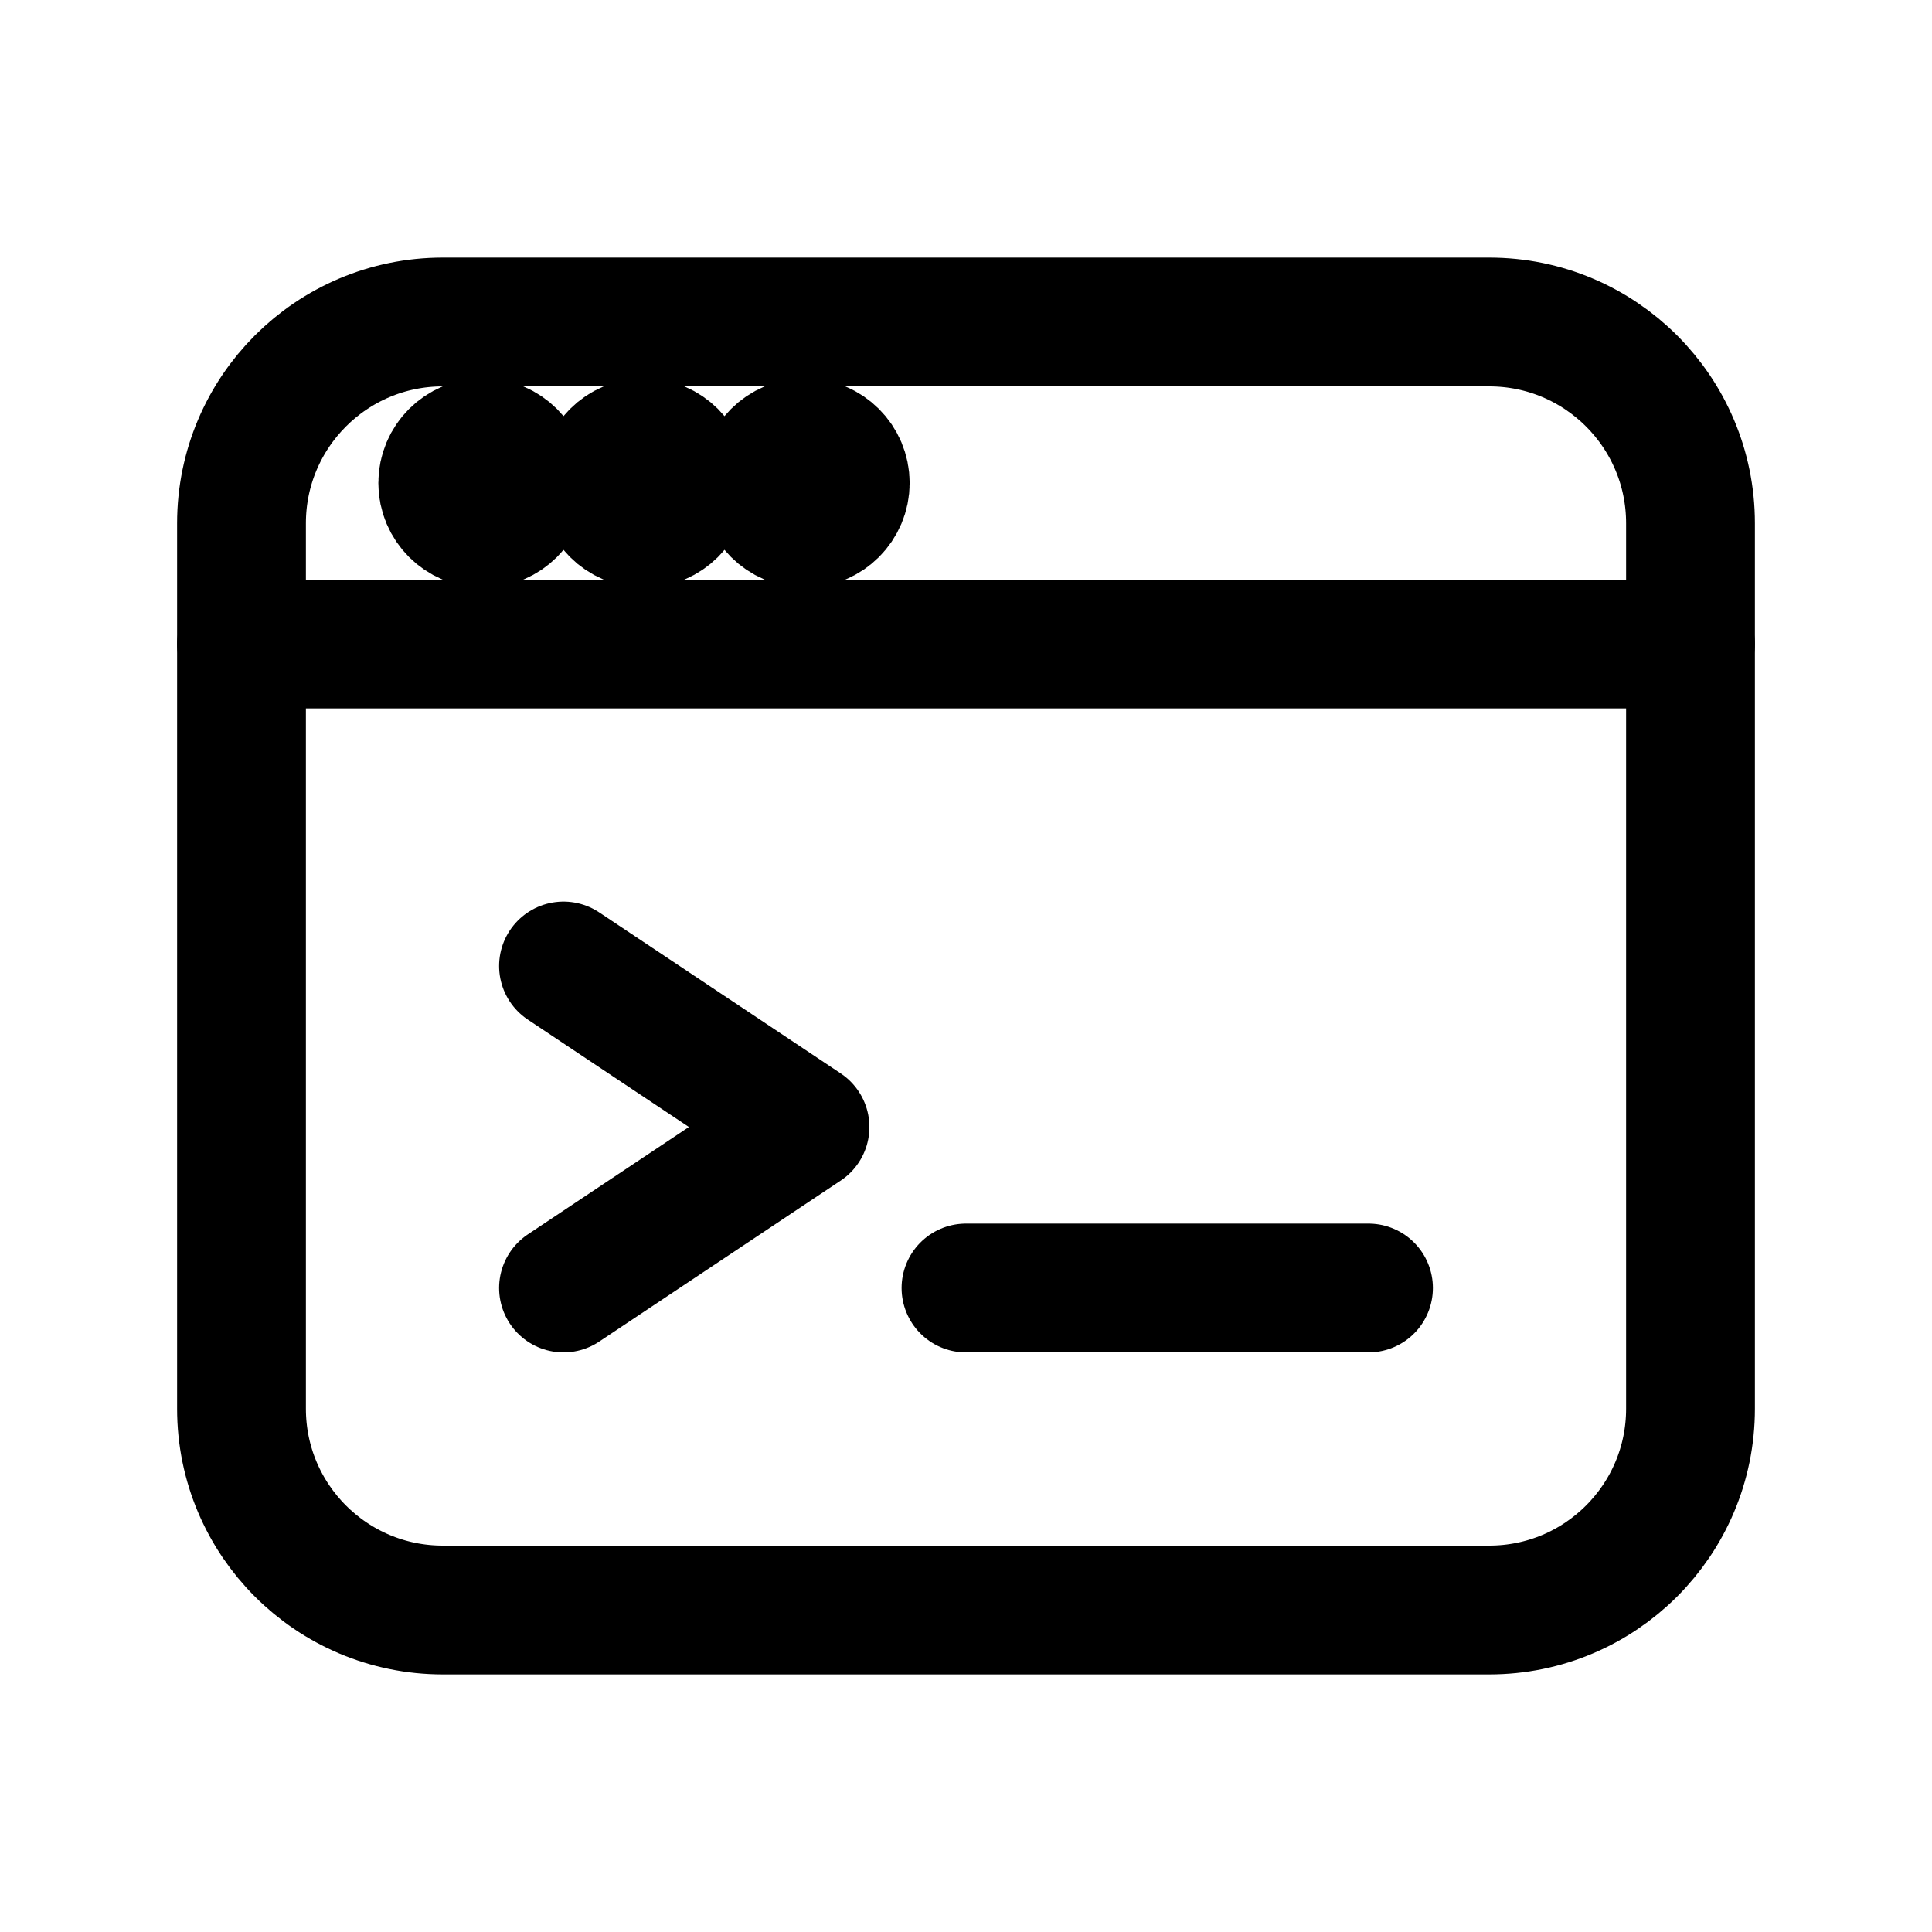
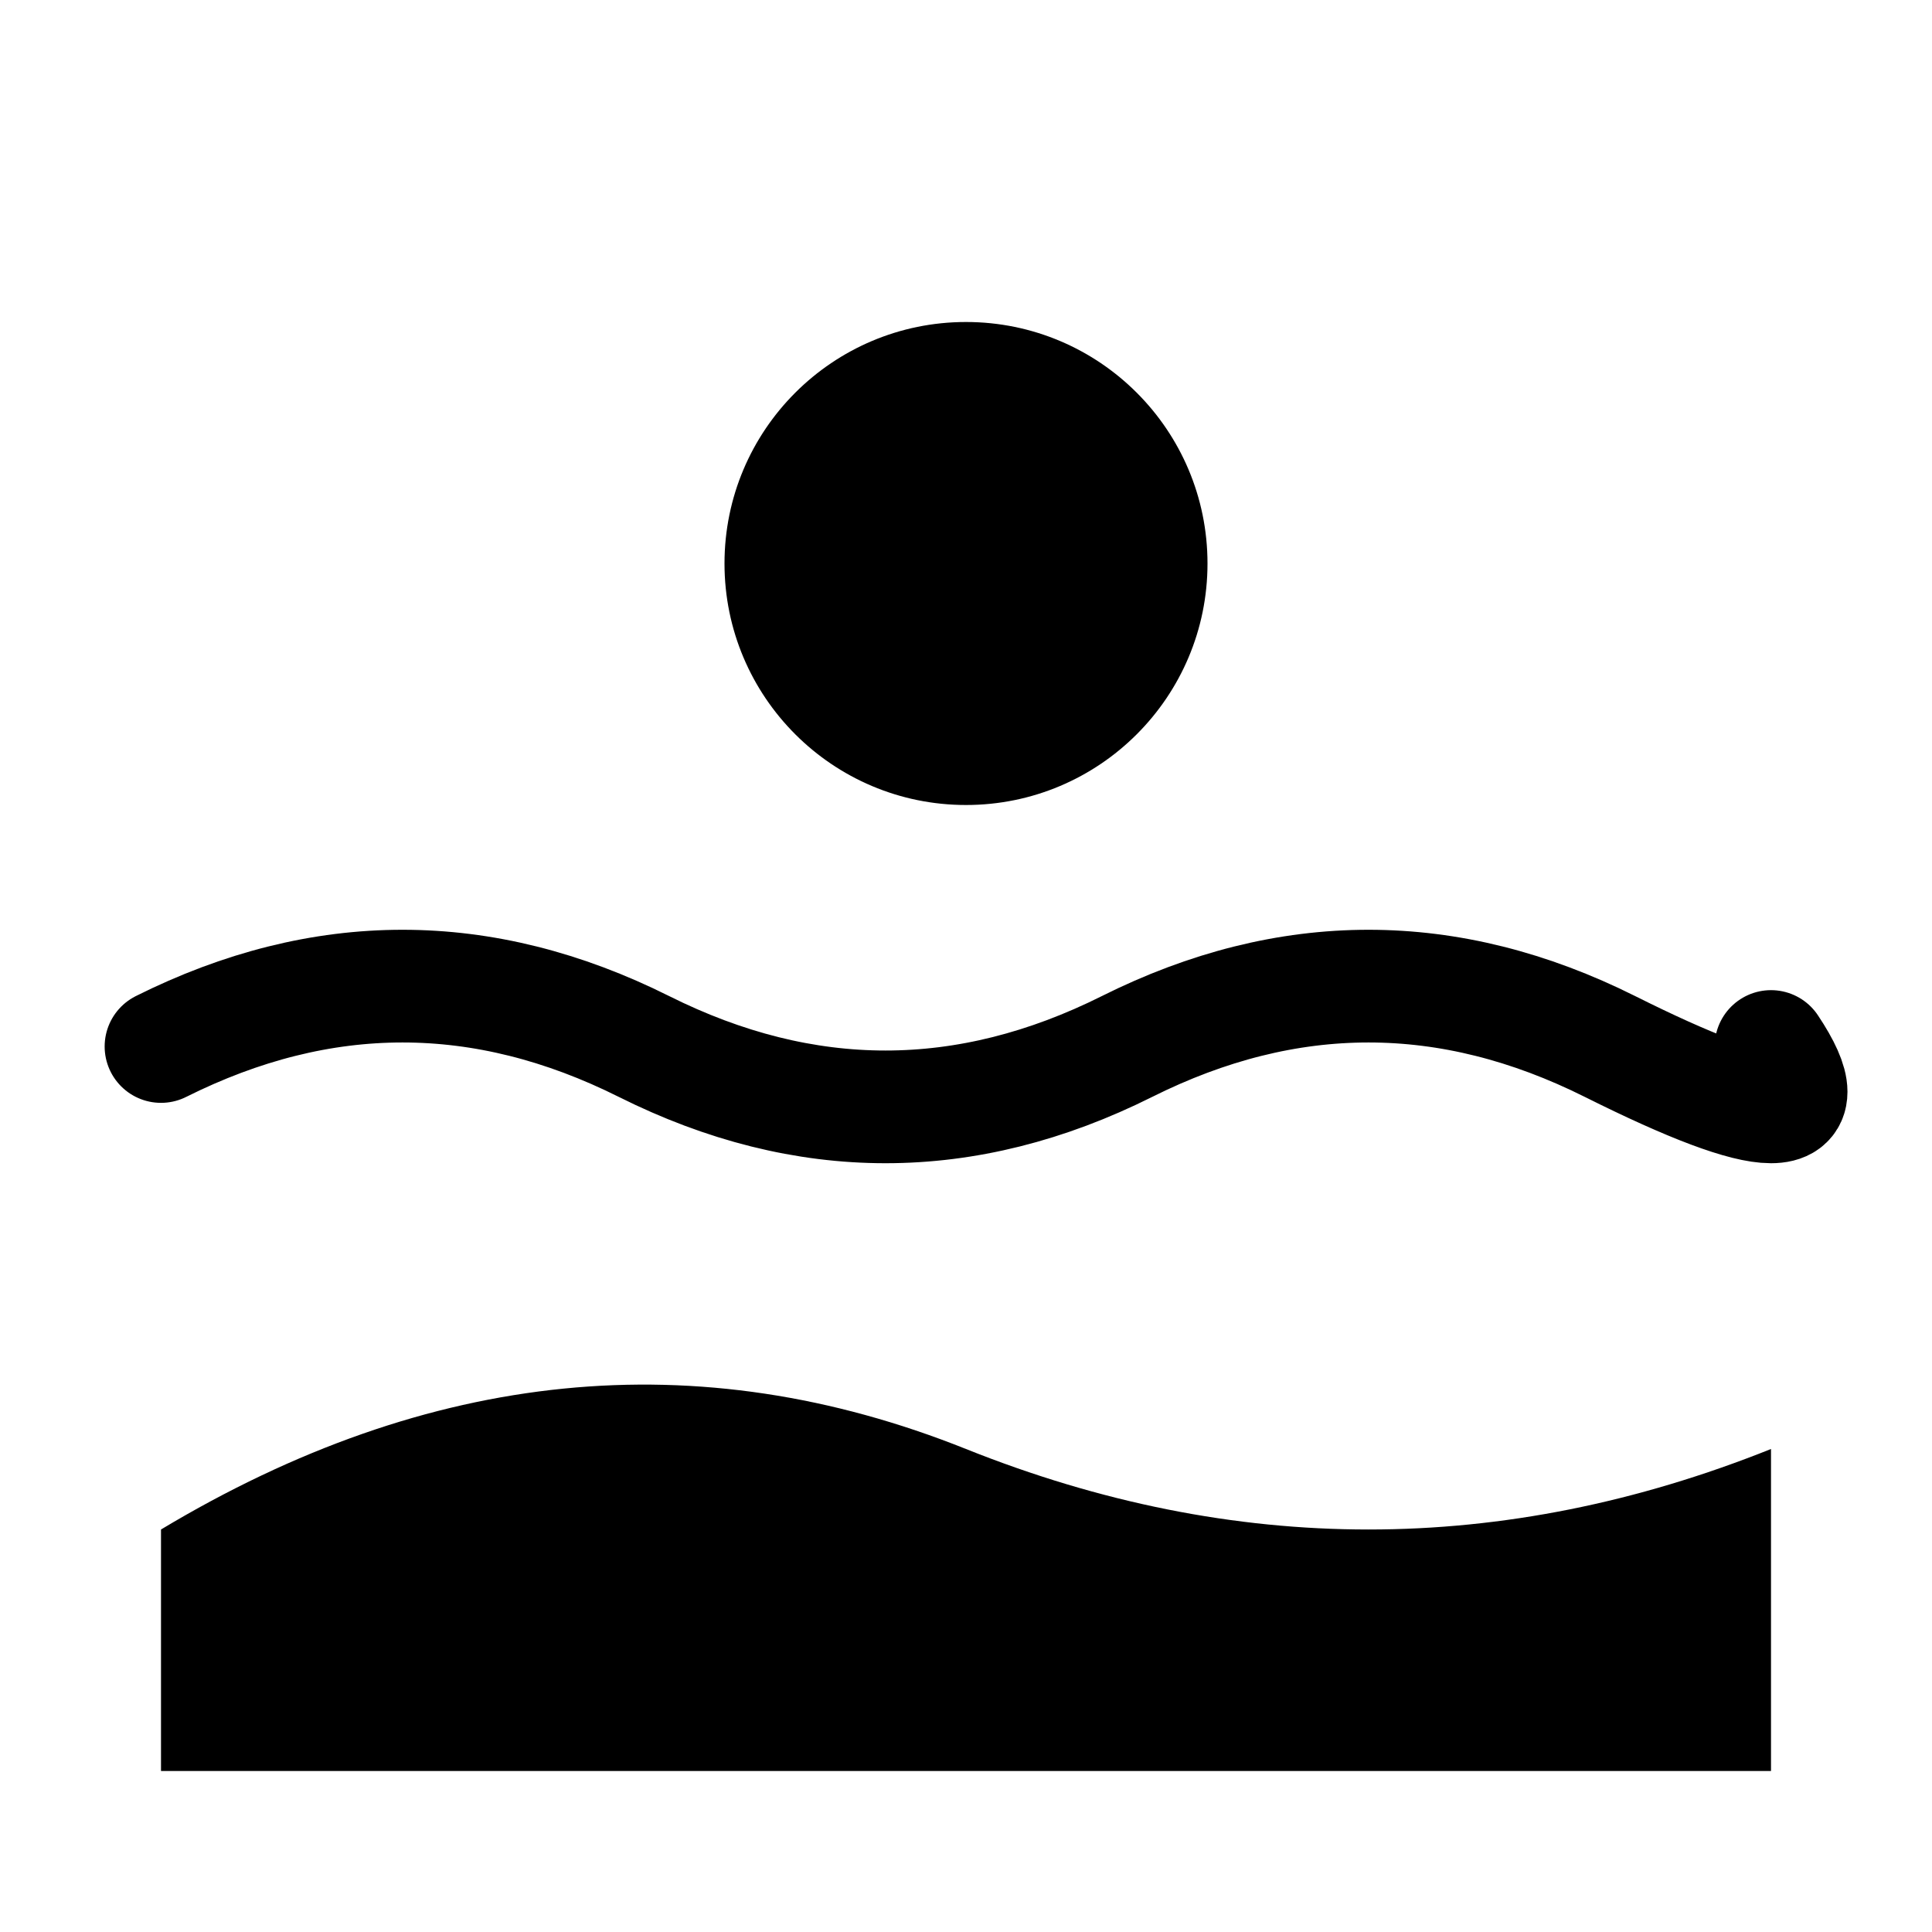
- <svg xmlns="http://www.w3.org/2000/svg" viewBox="0 0 24 24" fill="none" stroke="currentColor" stroke-width="1.6" stroke-linecap="round" stroke-linejoin="round">
-   <rect x="3" y="4" width="18" height="16" rx="2.5" />
-   <line x1="3" y1="8" x2="21" y2="8" />
-   <circle cx="6" cy="6" r="0.5" fill="currentColor" />
-   <circle cx="8" cy="6" r="0.5" fill="currentColor" />
-   <circle cx="10" cy="6" r="0.5" fill="currentColor" />
-   <polyline points="7,12 10,14 7,16" />
-   <line x1="12" y1="16" x2="17" y2="16" />
+ <svg xmlns="http://www.w3.org/2000/svg" viewBox="0 0 24 24" fill="currentColor" stroke="currentColor" stroke-width="1.4" stroke-linecap="round" stroke-linejoin="round">
+   <circle cx="12" cy="7" r="3" stroke="none" />
+   <path d="M2 13 Q 5 11.5, 8 13 T 14 13 T 20 13 T 22 13" fill="none" />
+   <path d="M2 19 Q 7 16, 12 18 T 22 18 L 22 22 L 2 22 Z" stroke="none" />
</svg>
